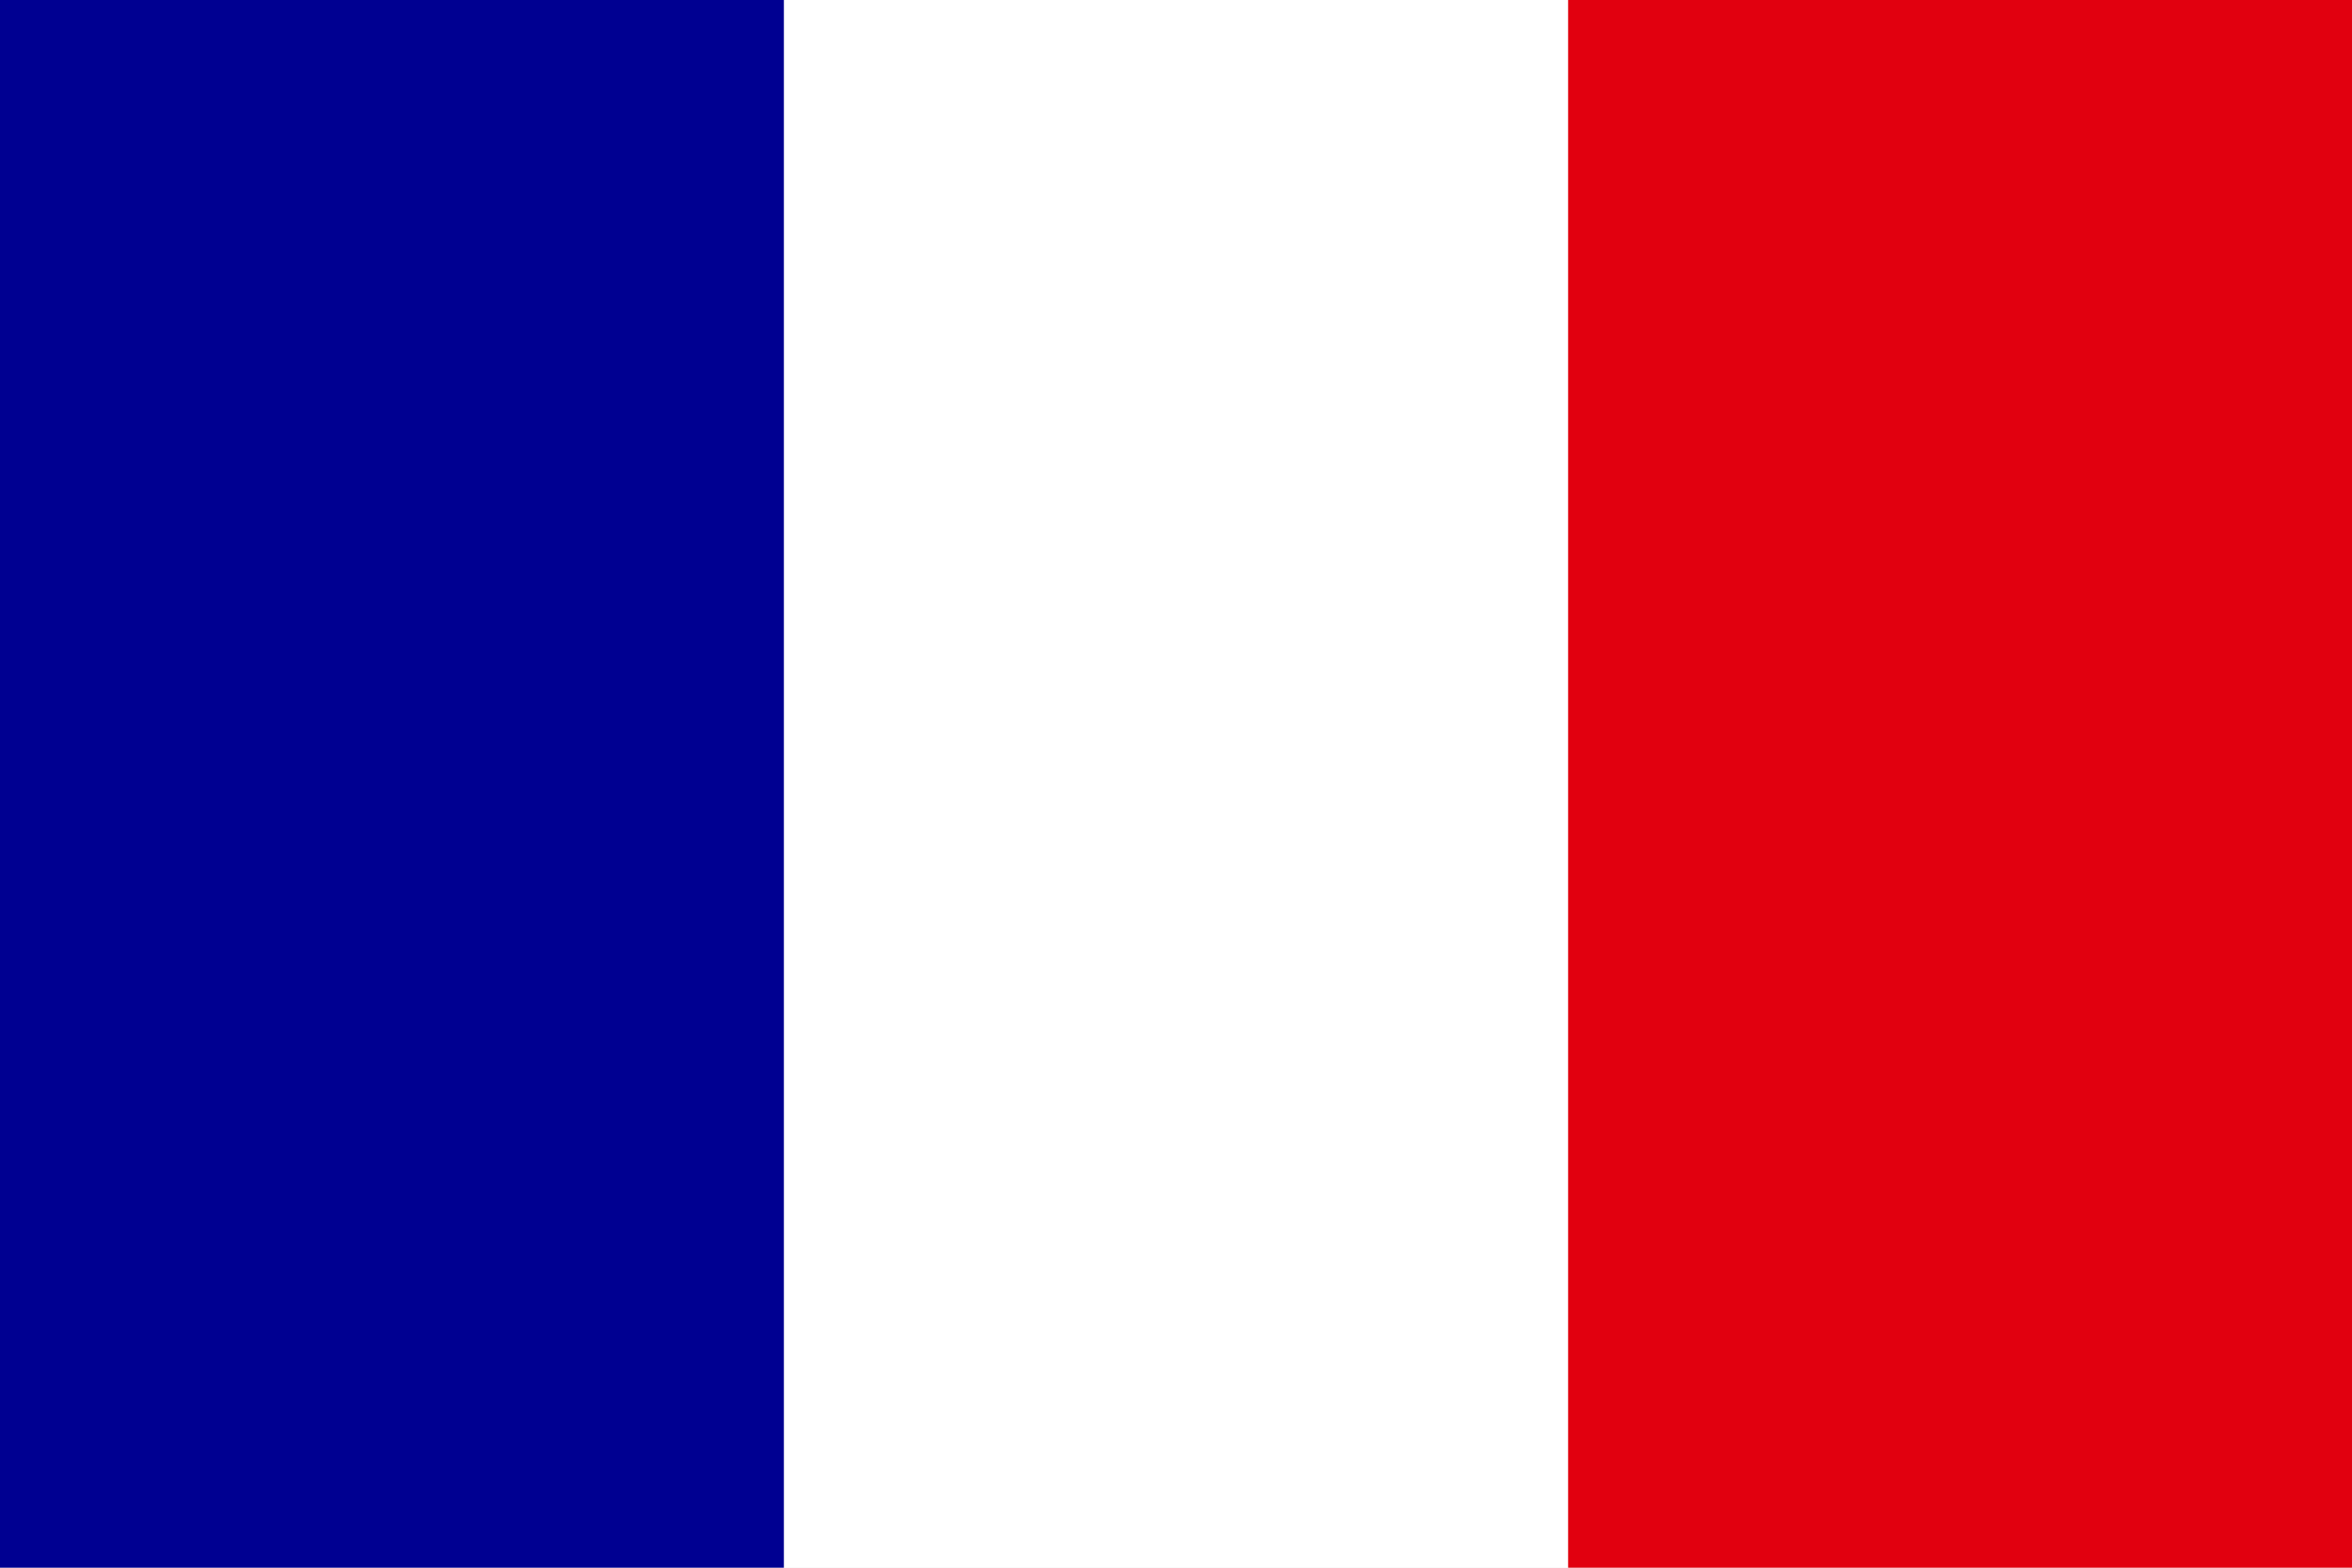
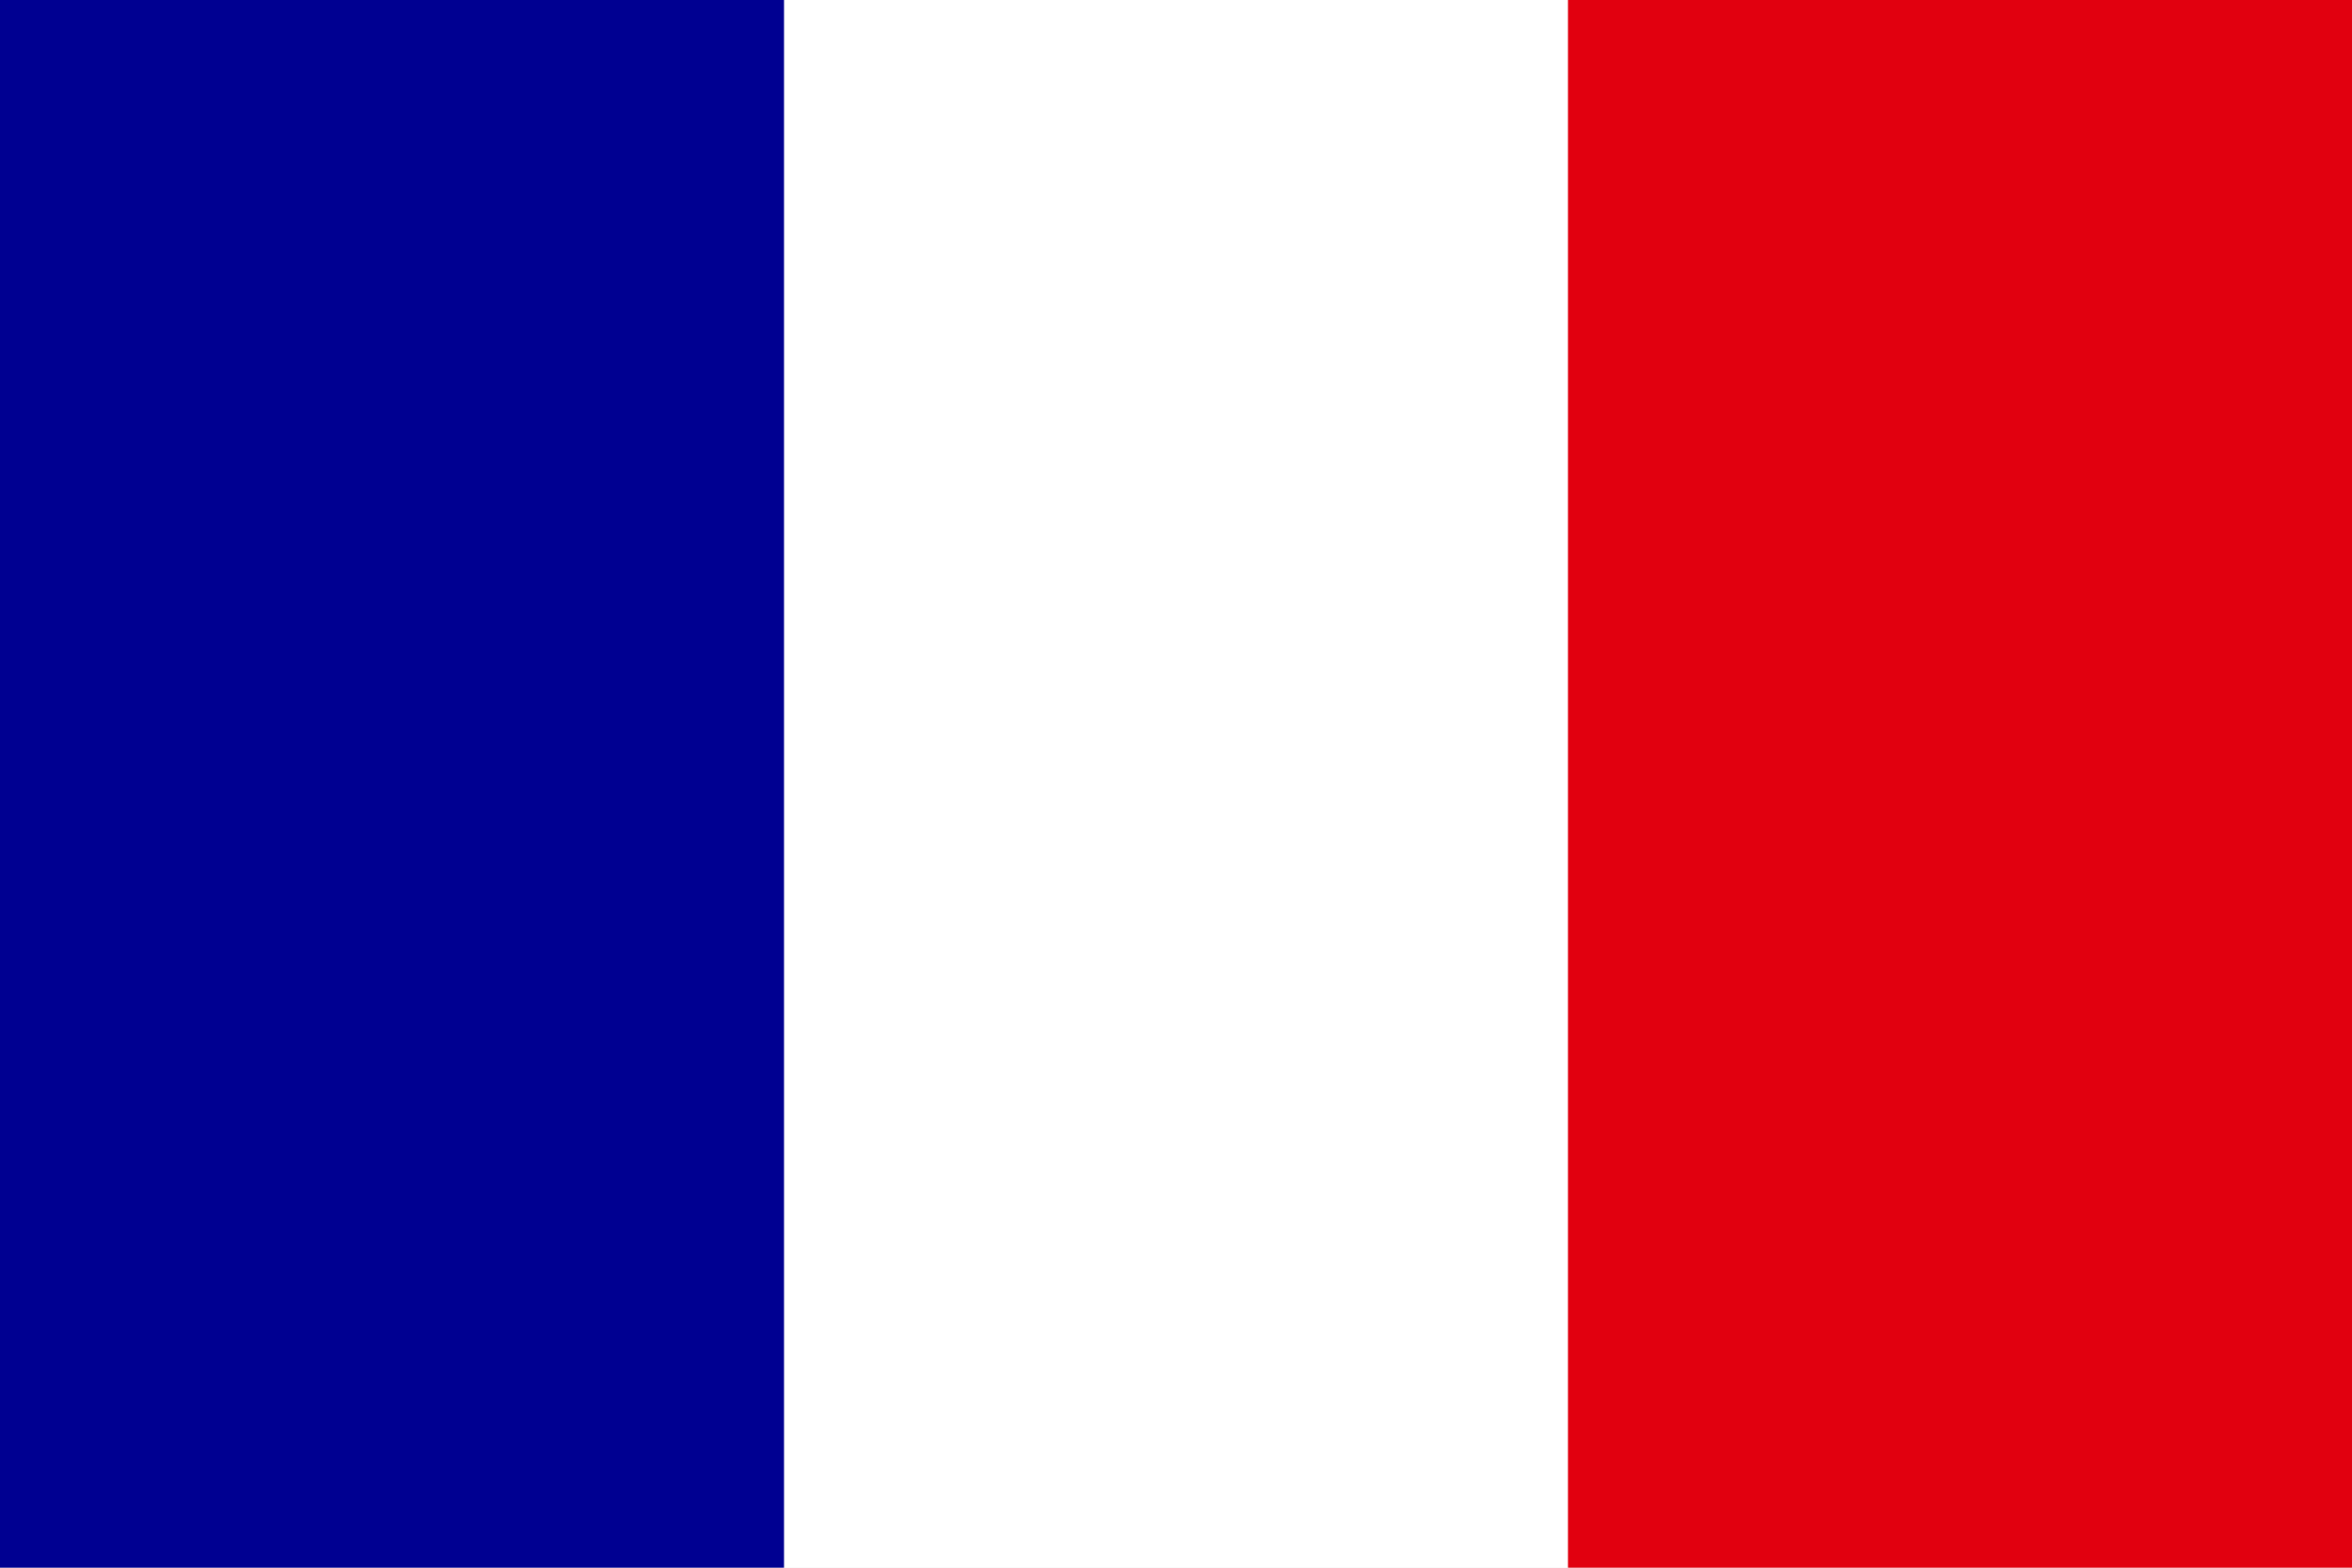
<svg xmlns="http://www.w3.org/2000/svg" id="flag-icons-fr" viewBox="0 0 750 500" version="1.1" width="750" height="500">
  <defs id="defs3" />
-   <path fill="#ffffff" d="M 249.961,0 H 500.039 V 500 H 249.961 Z" id="path1" style="stroke-width:1" />
-   <path fill="#000091" d="M 0,0 H 249.961 V 500 H 0 Z" id="path2" style="stroke-width:1" />
-   <path fill="#e1000f" d="M 500.039,0 H 750 V 500 H 500.039 Z" id="path3" style="stroke-width:1" />
+   <path fill="#ffffff" d="m 250,0 h 250 v 500 h -250 z" id="path1" style="stroke-width:1" clip-path="none" />
+   <path fill="#000091" d="M 0,0 H 250 V 500 H 0 Z" id="path2" style="stroke-width:1" clip-path="none" />
+   <path fill="#e1000f" d="M 500,0 H 750 V 500 H 500 Z" id="path3" style="stroke-width:1" clip-path="none" />
</svg>
